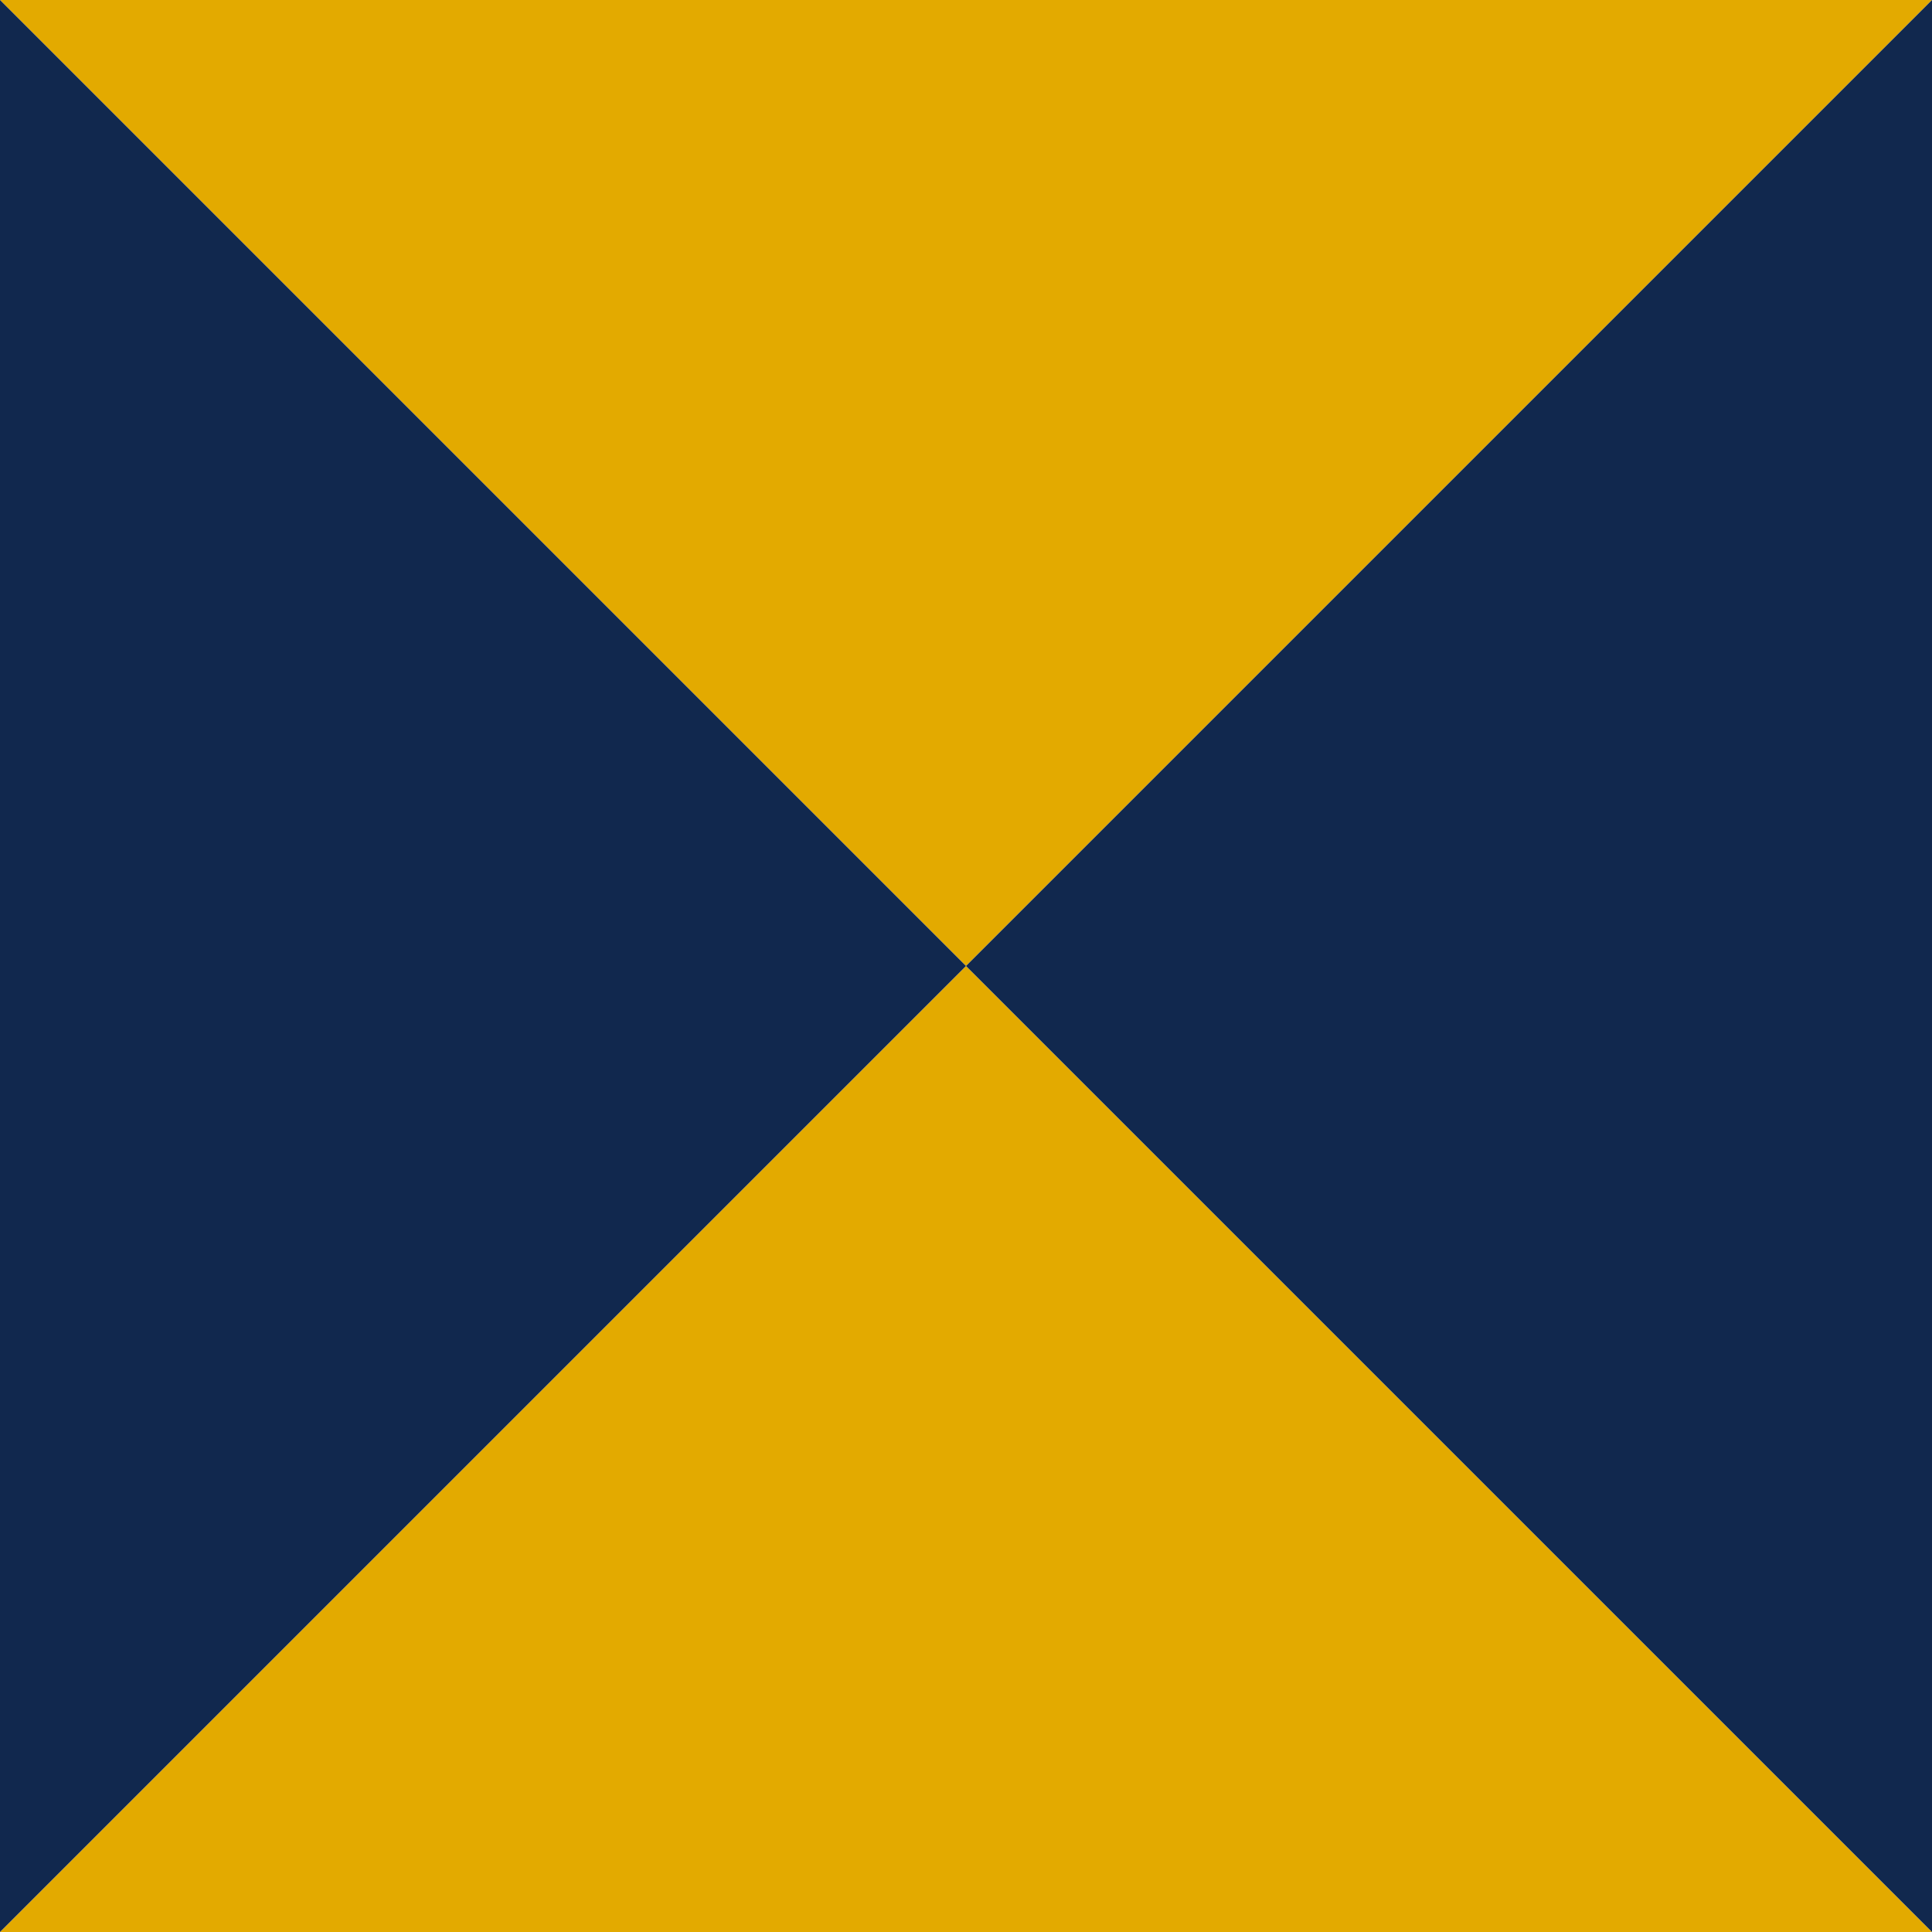
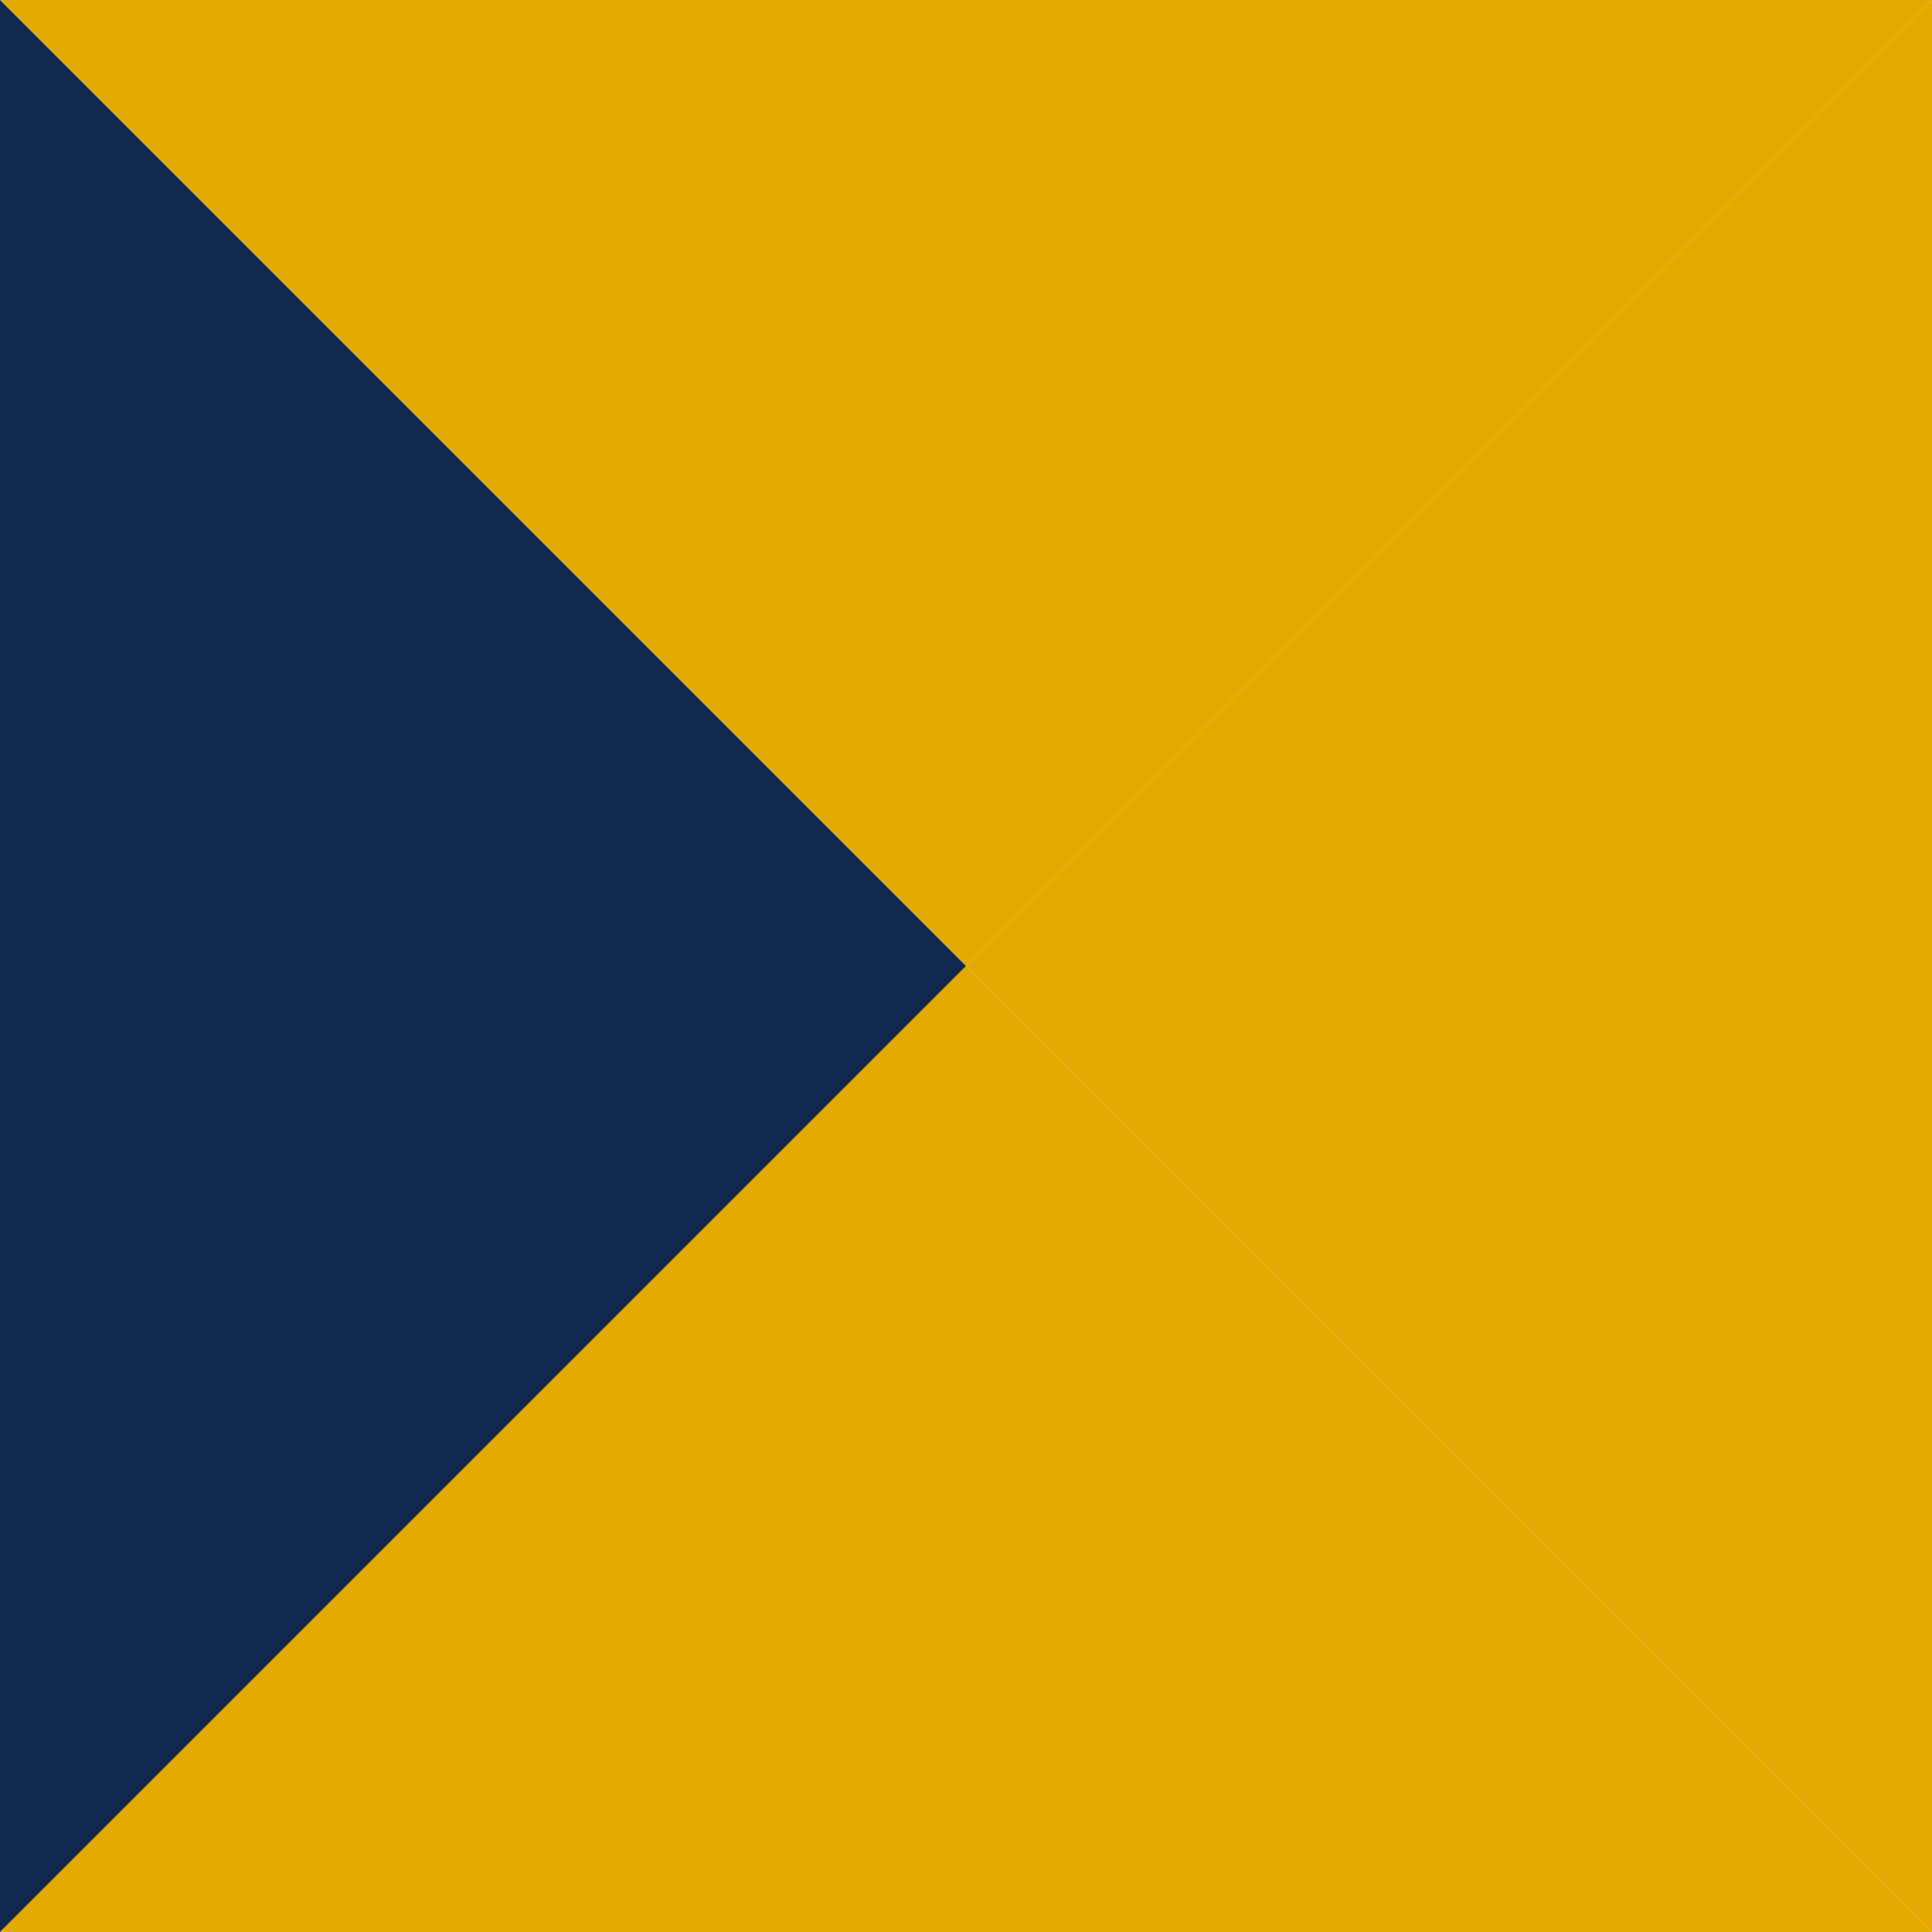
<svg xmlns="http://www.w3.org/2000/svg" viewBox="0 0 100 100" fill="none" aria-hidden="true">
  <path d="M0 0 L100 0 L50 50 Z" fill="#E3AA00" />
+   <path d="M100 0 L100 100 L50 50 Z" fill="#E3AA00" />
  <path d="M0 100 L100 100 L50 50 Z" fill="#E3AA00" />
  <path d="M0 0 L0 100 L50 50 Z" fill="#11284E" />
-   <path d="M100 0 L100 100 L50 50 Z" fill="#11284E" />
</svg>
